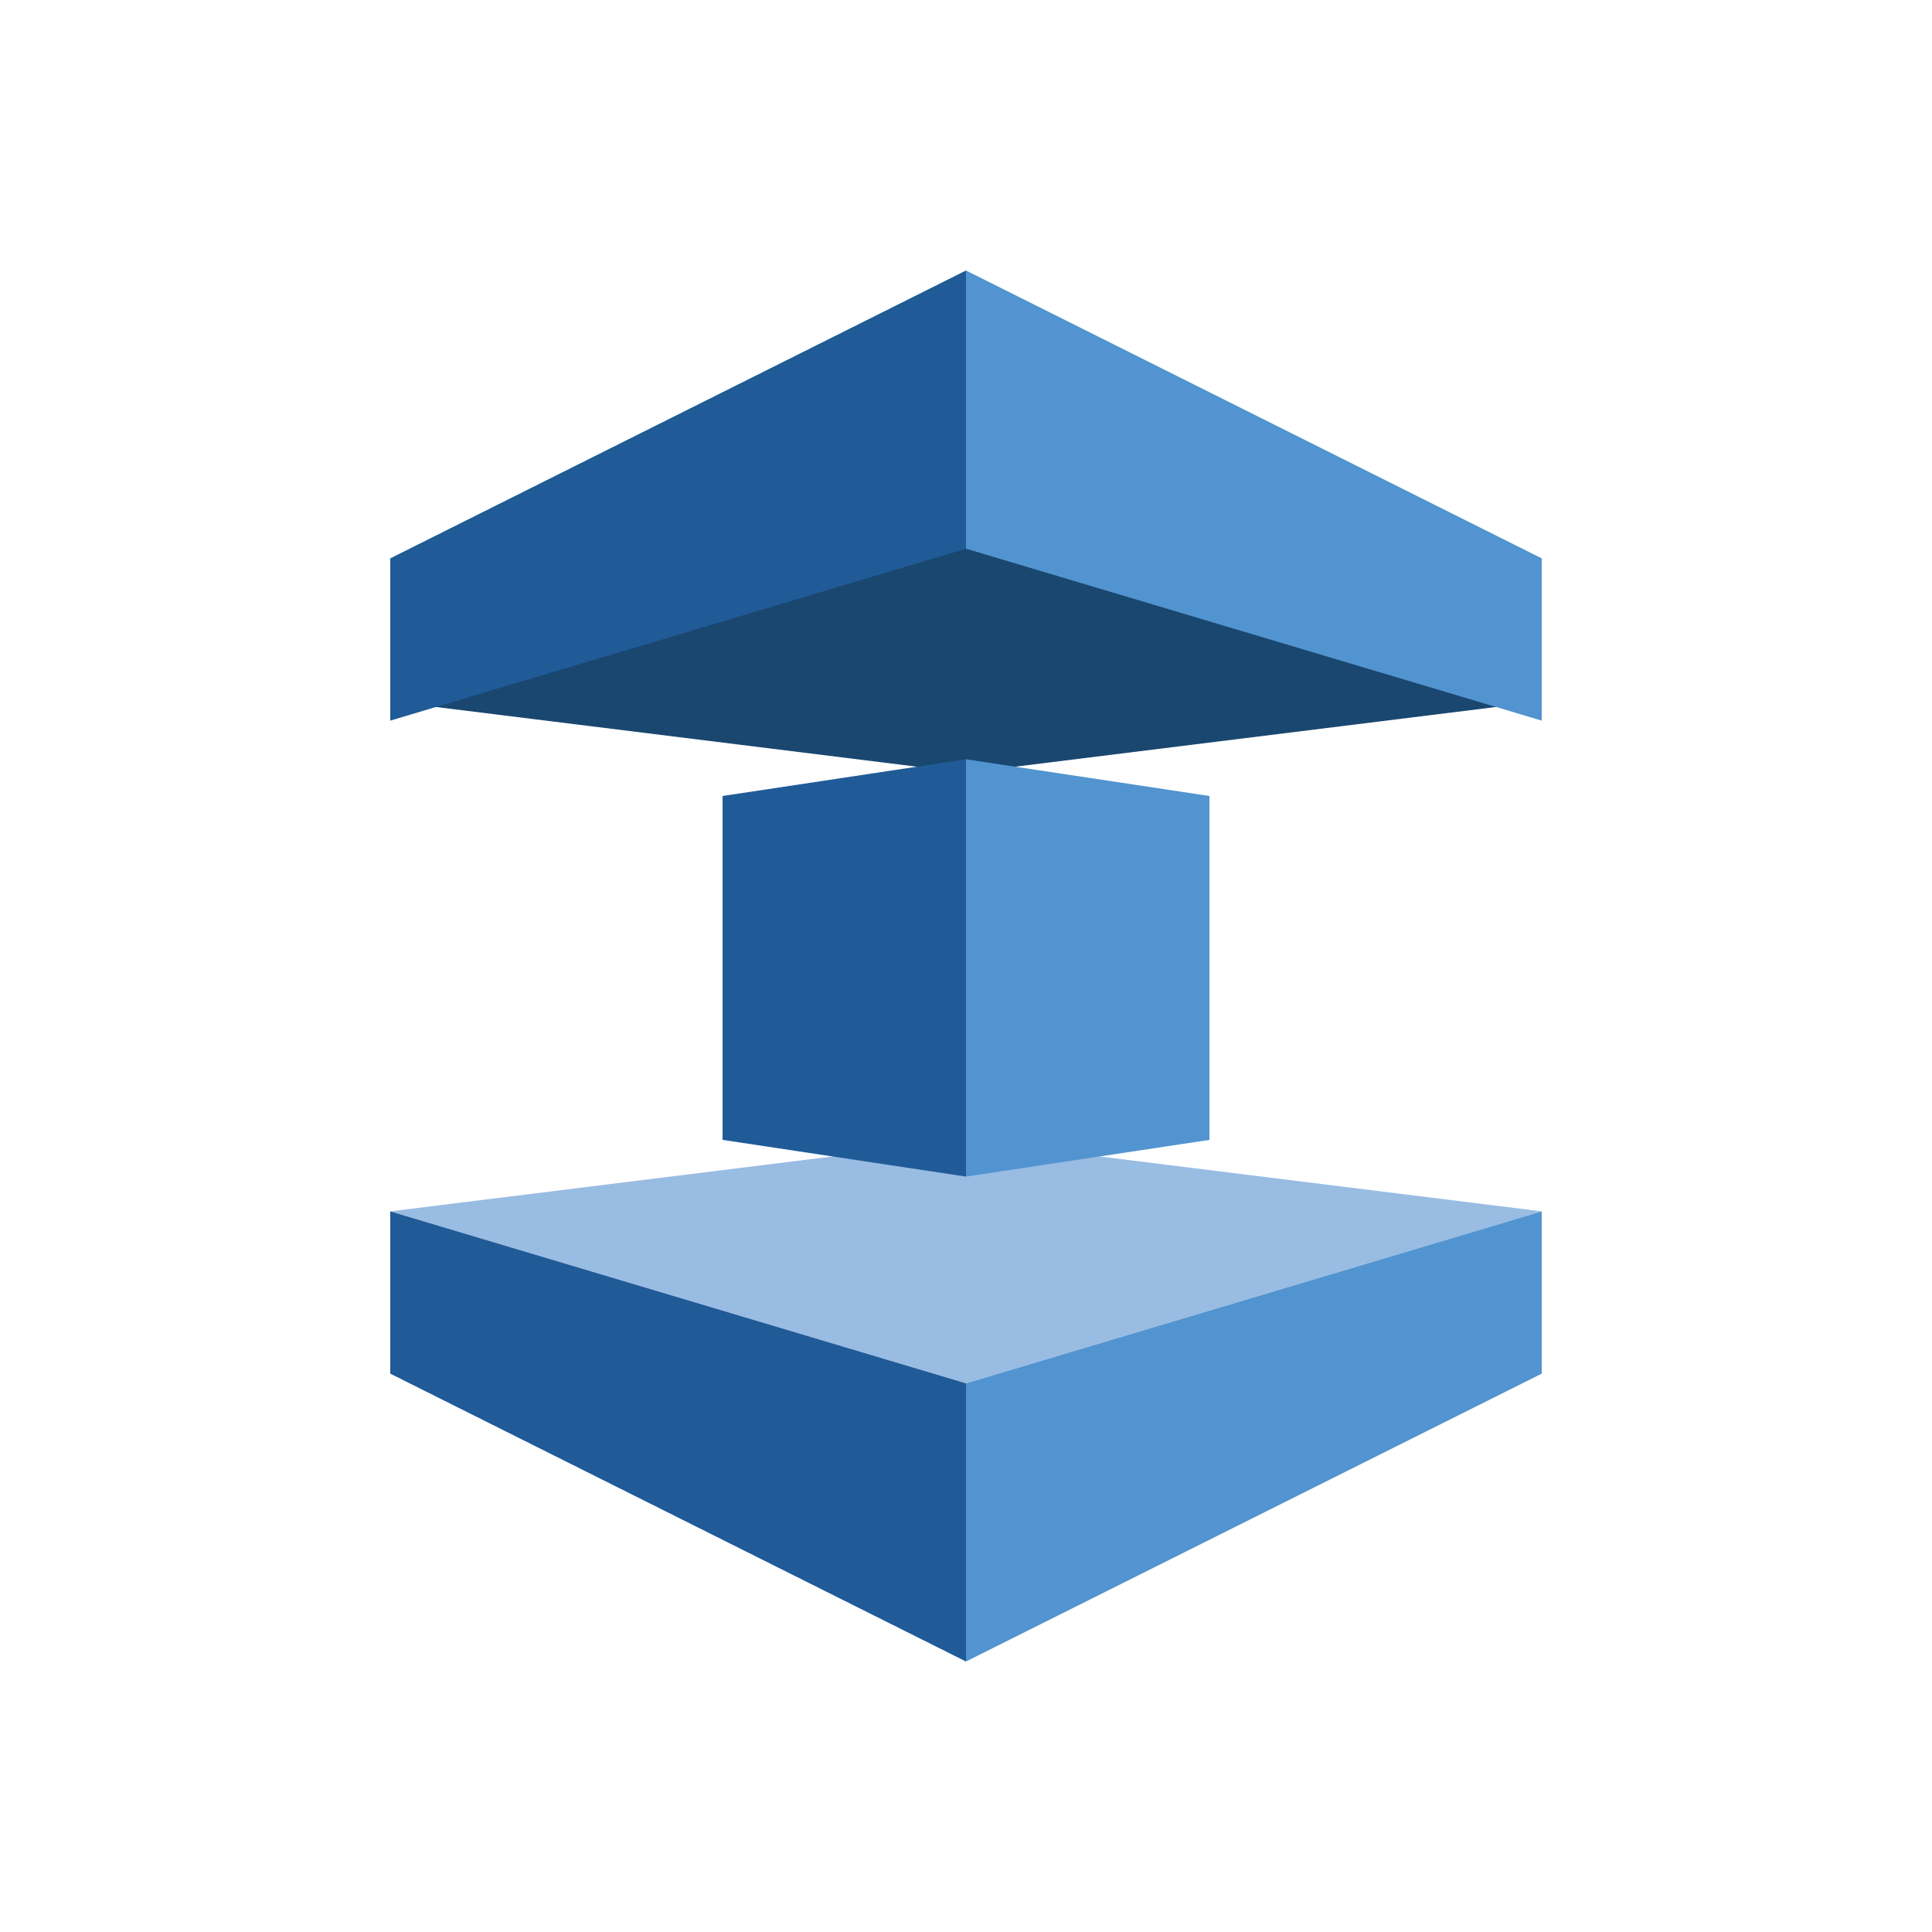
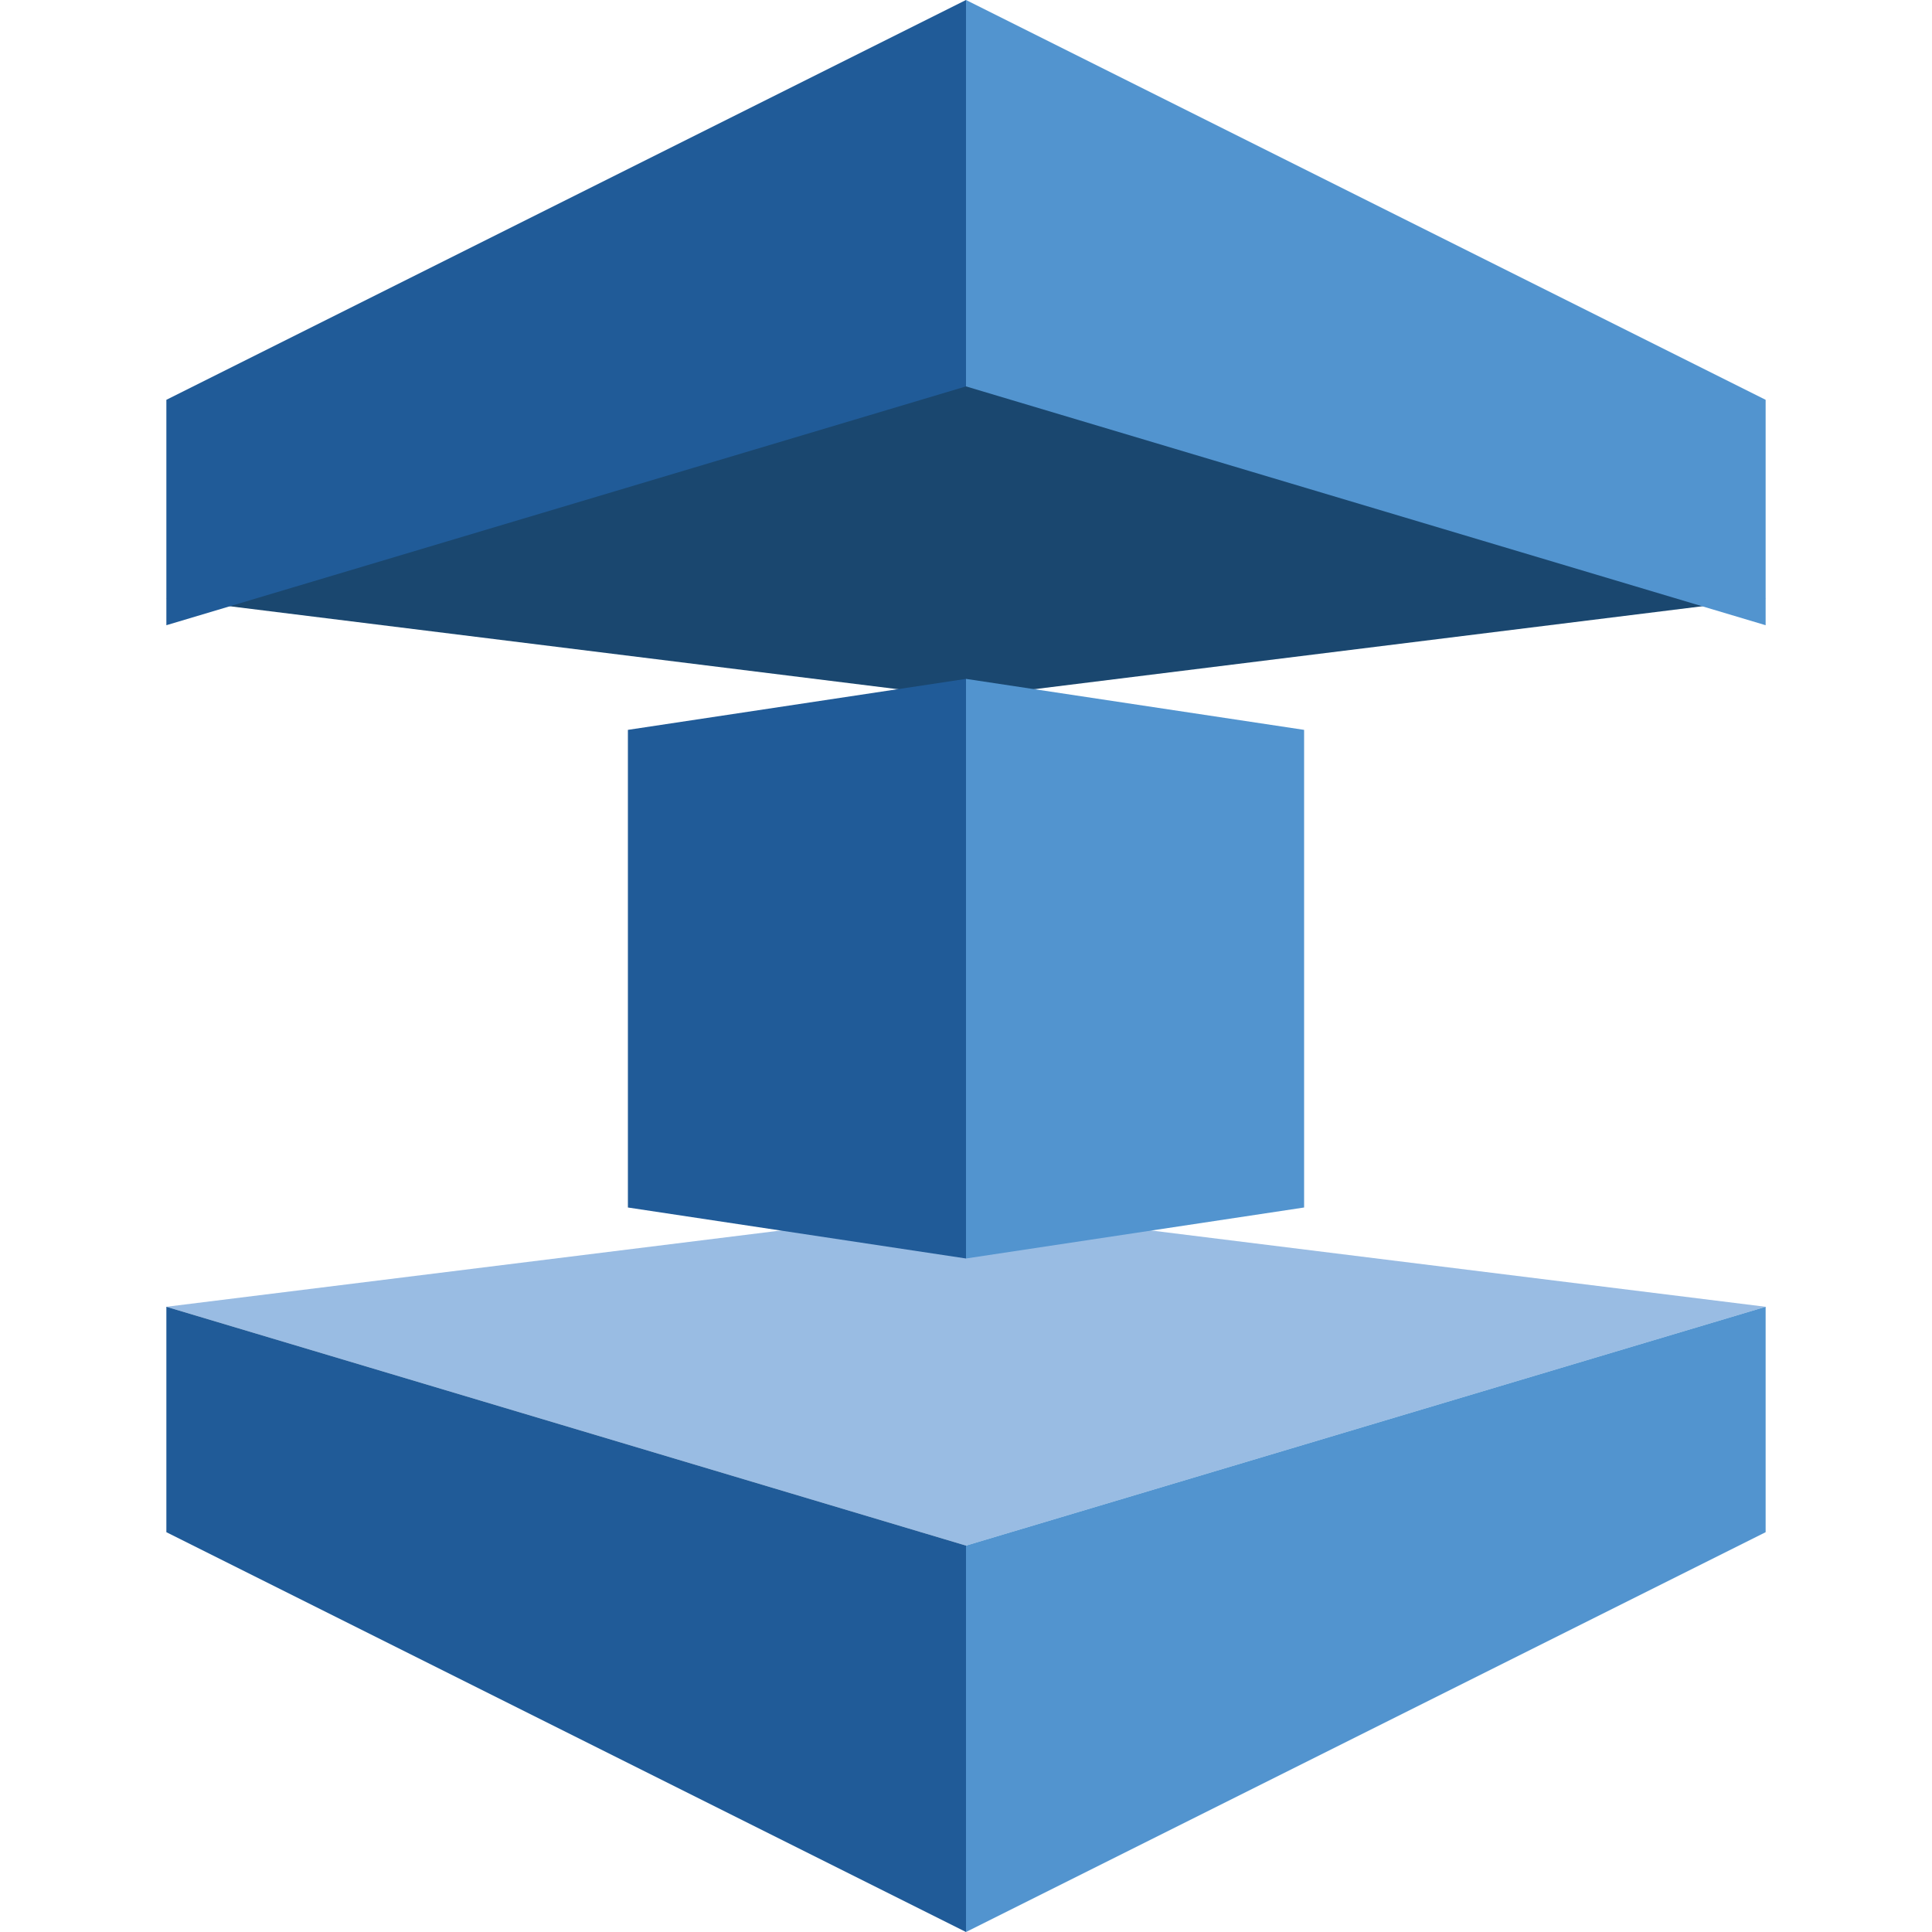
<svg xmlns="http://www.w3.org/2000/svg" version="1.1" id="Layer_1" x="0px" y="0px" viewBox="0 0 100 100" style="enable-background:new 0 0 100 100;" xml:space="preserve">
-   <style type="text/css">
+   <defs id="defs45" />
+   <style type="text/css" id="style3">
	.st0{fill:#99BCE3;}
	.st1{fill:#1A476F;}
	.st2{fill:#205B98;}
	.st3{fill:#5294CF;}
	.st4{display:none;}
	.st5{display:inline;}
	.st6{font-family:'MyriadPro-Regular';}
	.st7{font-size:12px;}
</style>
-   <g id="Layer_1_1_">
-     <g>
-       <polygon class="st0" points="79.8,62.7 50,59 20.2,62.7 50,71.6   " />
-       <polygon class="st1" points="79.8,36.3 50,40 20.2,36.3 50,27.4   " />
-       <polygon class="st2" points="50,14 20.2,28.9 20.2,37.3 50,28.4   " />
-       <polygon class="st2" points="50,71.6 20.2,62.7 20.2,71.1 50,86   " />
-       <polygon class="st2" points="50,60.9 37.4,59 37.4,41.2 50,39.3   " />
-       <polygon class="st3" points="50,14 79.8,28.9 79.8,37.3 50,28.4   " />
-       <polygon class="st3" points="50,71.6 79.8,62.7 79.8,71.1 50,86   " />
-       <polygon class="st3" points="50,60.9 62.6,59 62.6,41.2 50,39.3   " />
+   <g id="Layer_1_1_" transform="matrix(1.388889,0,0,1.388889,-19.44445,-19.44445)">
+     <g id="g6">
+       <polygon class="st0" points="50,71.6 79.8,62.7 50,59 20.2,62.7 " id="polygon8" style="fill:#99bce3" />
+       <polygon class="st1" points="50,27.4 79.8,36.3 50,40 20.2,36.3 " id="polygon10" style="fill:#1a476f" />
+       <polygon class="st2" points="50,28.4 50,14 20.2,28.9 20.2,37.3 " id="polygon12" style="fill:#205b98" />
+       <polygon class="st2" points="50,86 50,71.6 20.2,62.7 20.2,71.1 " id="polygon14" style="fill:#205b98" />
+       <polygon class="st2" points="50,39.3 50,60.9 37.4,59 37.4,41.2 " id="polygon16" style="fill:#205b98" />
+       <polygon class="st3" points="50,28.4 50,14 79.8,28.9 79.8,37.3 " id="polygon18" style="fill:#5294cf" />
+       <polygon class="st3" points="50,86 50,71.6 79.8,62.7 79.8,71.1 " id="polygon20" style="fill:#5294cf" />
+       <polygon class="st3" points="50,39.3 50,60.9 62.6,59 62.6,41.2 " id="polygon22" style="fill:#5294cf" />
    </g>
  </g>
  <g id="nyt_x5F_exporter_x5F_info" class="st4">
-     <text transform="matrix(1 0 0 1 -534 0)" class="st5 st6 st7">&lt;nyt_prefs&gt;</text>
-     <text transform="matrix(1 0 0 1 -534 14.4)" class="st5 st6 st7">  &lt;nyt_prefix&gt;&lt;/nyt_prefix&gt;</text>
-     <text transform="matrix(1 0 0 1 -534 28.8)" class="st5 st6 st7">  &lt;nyt_suffix&gt;&lt;/nyt_suffix&gt;</text>
-     <text transform="matrix(1 0 0 1 -534 43.2)" class="st5 st6 st7">  &lt;nyt_base_path&gt;~/Desktop/wip/Architecture%20Icons%20-%20Update%20all%20customer-facing%20files%20/AWS-Simple-Icons%202/Database/EPS&lt;/nyt_base_path&gt;</text>
-     <text transform="matrix(1 0 0 1 -534 57.6)" class="st5 st6 st7">  &lt;nyt_scaling&gt;100&lt;/nyt_scaling&gt;</text>
-     <text transform="matrix(1 0 0 1 -534 72)" class="st5 st6 st7">  &lt;nyt_transparency&gt;true&lt;/nyt_transparency&gt;</text>
-     <text transform="matrix(1 0 0 1 -534 86.4)" class="st5 st6 st7">  &lt;nyt_format&gt;EPS&lt;/nyt_format&gt;</text>
-     <text transform="matrix(1 0 0 1 -534 100.8)" class="st5 st6 st7">  &lt;nyt_export_code&gt;artboards&lt;/nyt_export_code&gt;</text>
-     <text transform="matrix(1 0 0 1 -534 115.2)" class="st5 st6 st7">&lt;/nyt_prefs&gt;</text>
+     <text transform="matrix(1 0 0 1 -534 0)" class="st5 st6 st7" id="text25">&lt;nyt_prefs&gt;</text>
+     <text transform="matrix(1 0 0 1 -534 14.4)" class="st5 st6 st7" id="text27">  &lt;nyt_prefix&gt;&lt;/nyt_prefix&gt;</text>
+     <text transform="matrix(1 0 0 1 -534 28.8)" class="st5 st6 st7" id="text29">  &lt;nyt_suffix&gt;&lt;/nyt_suffix&gt;</text>
+     <text transform="matrix(1 0 0 1 -534 43.2)" class="st5 st6 st7" id="text31">  &lt;nyt_base_path&gt;~/Desktop/wip/Architecture%20Icons%20-%20Update%20all%20customer-facing%20files%20/AWS-Simple-Icons%202/Database/EPS&lt;/nyt_base_path&gt;</text>
+     <text transform="matrix(1 0 0 1 -534 57.6)" class="st5 st6 st7" id="text33">  &lt;nyt_scaling&gt;100&lt;/nyt_scaling&gt;</text>
+     <text transform="matrix(1 0 0 1 -534 72)" class="st5 st6 st7" id="text35">  &lt;nyt_transparency&gt;true&lt;/nyt_transparency&gt;</text>
+     <text transform="matrix(1 0 0 1 -534 86.4)" class="st5 st6 st7" id="text37">  &lt;nyt_format&gt;EPS&lt;/nyt_format&gt;</text>
+     <text transform="matrix(1 0 0 1 -534 100.8)" class="st5 st6 st7" id="text39">  &lt;nyt_export_code&gt;artboards&lt;/nyt_export_code&gt;</text>
+     <text transform="matrix(1 0 0 1 -534 115.2)" class="st5 st6 st7" id="text41">&lt;/nyt_prefs&gt;</text>
  </g>
</svg>
